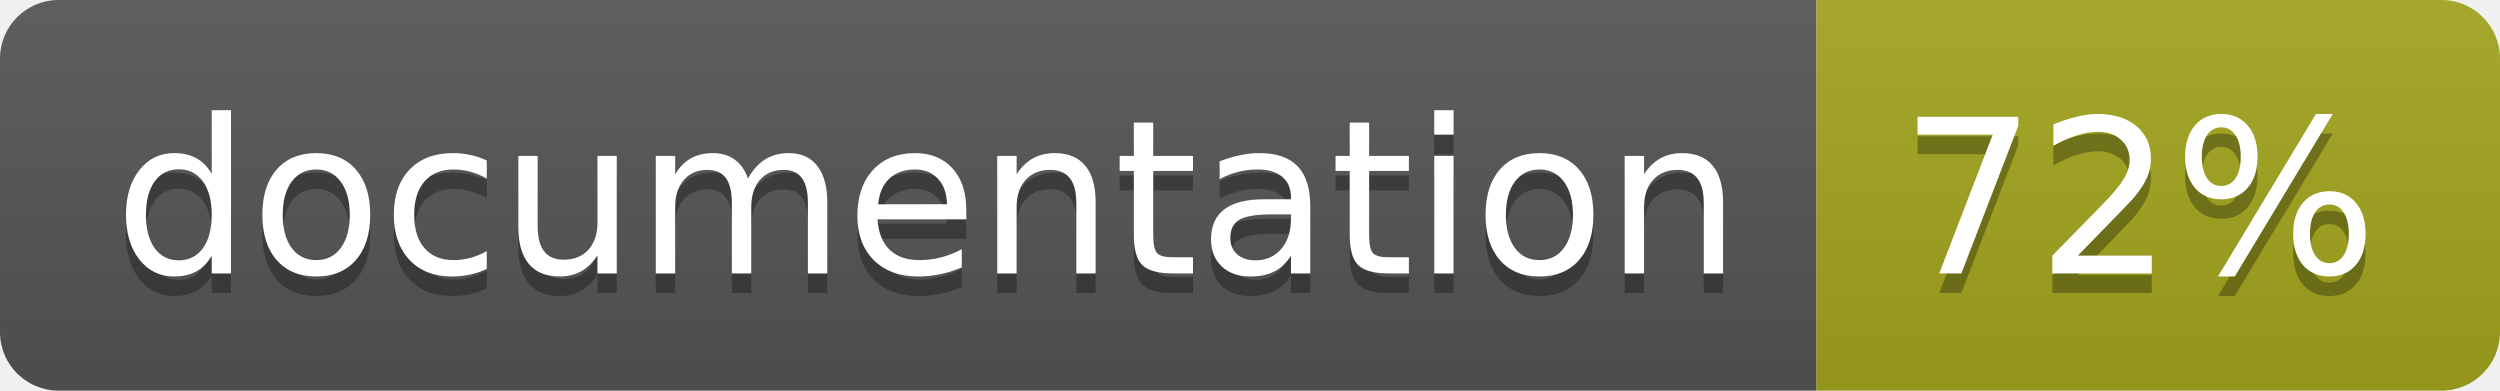
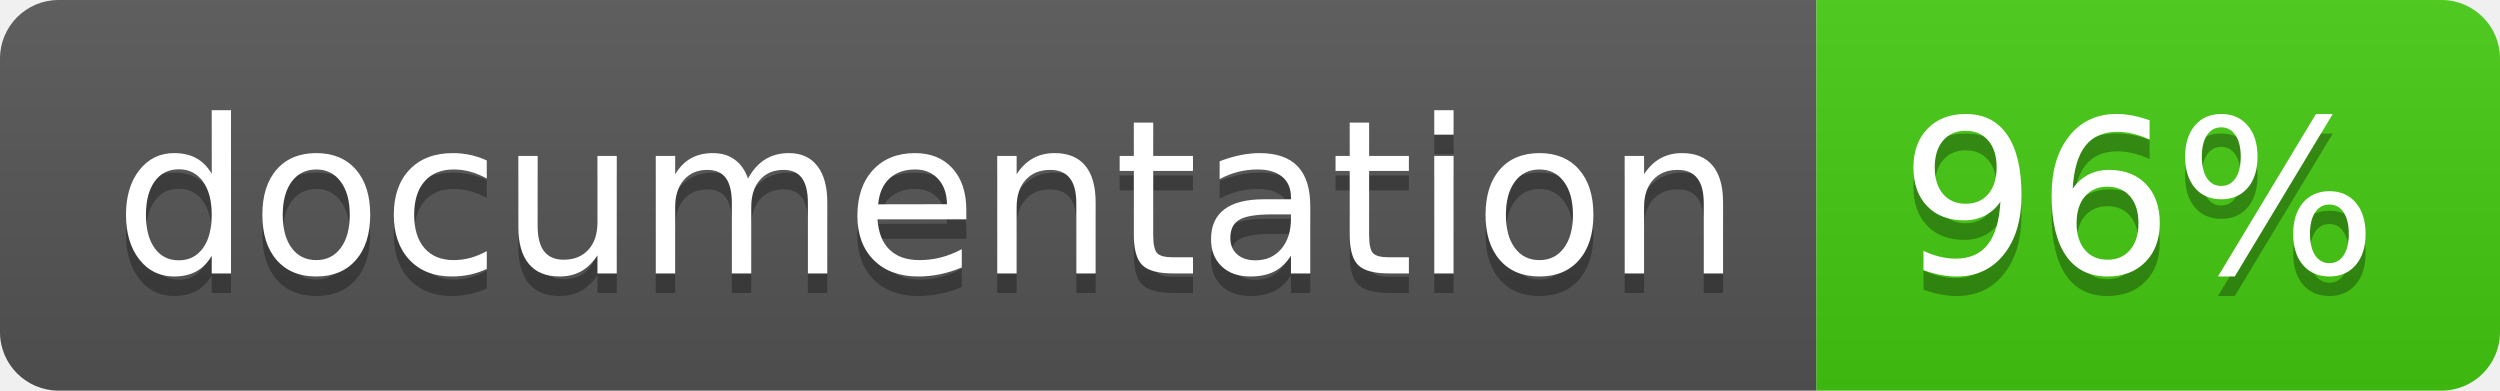
<svg xmlns="http://www.w3.org/2000/svg" width="128" height="20">
  <linearGradient id="b" x2="0" y2="100%">
    <stop offset="0" stop-color="#bbb" stop-opacity=".1" />
    <stop offset="1" stop-opacity=".1" />
  </linearGradient>
  <clipPath id="a">
    <rect width="128" height="20" rx="3" fill="#fff" />
  </clipPath>
  <g clip-path="url(#a)">
    <path fill="#555" d="M0 0h93v20H0z" />
-     <path fill="#a4a61d" d="M93 0h35v20H93z" />
+     <path fill="#4c1" d="M93 0h35v20H93z" />
    <path fill="url(#b)" d="M0 0h128v20H0z" />
  </g>
  <g fill="#fff" text-anchor="middle" font-family="DejaVu Sans,Verdana,Geneva,sans-serif" font-size="110">
    <text x="475" y="150" fill="#010101" fill-opacity=".3" transform="scale(.1)" textLength="830">
      documentation
    </text>
    <text x="475" y="140" transform="scale(.1)" textLength="830">
      documentation
    </text>
    <text x="1095" y="150" fill="#010101" fill-opacity=".3" transform="scale(.1)" textLength="250">
-       72%
+       96%
    </text>
    <text x="1095" y="140" transform="scale(.1)" textLength="250">
-       72%
+       96%
    </text>
  </g>
</svg>
